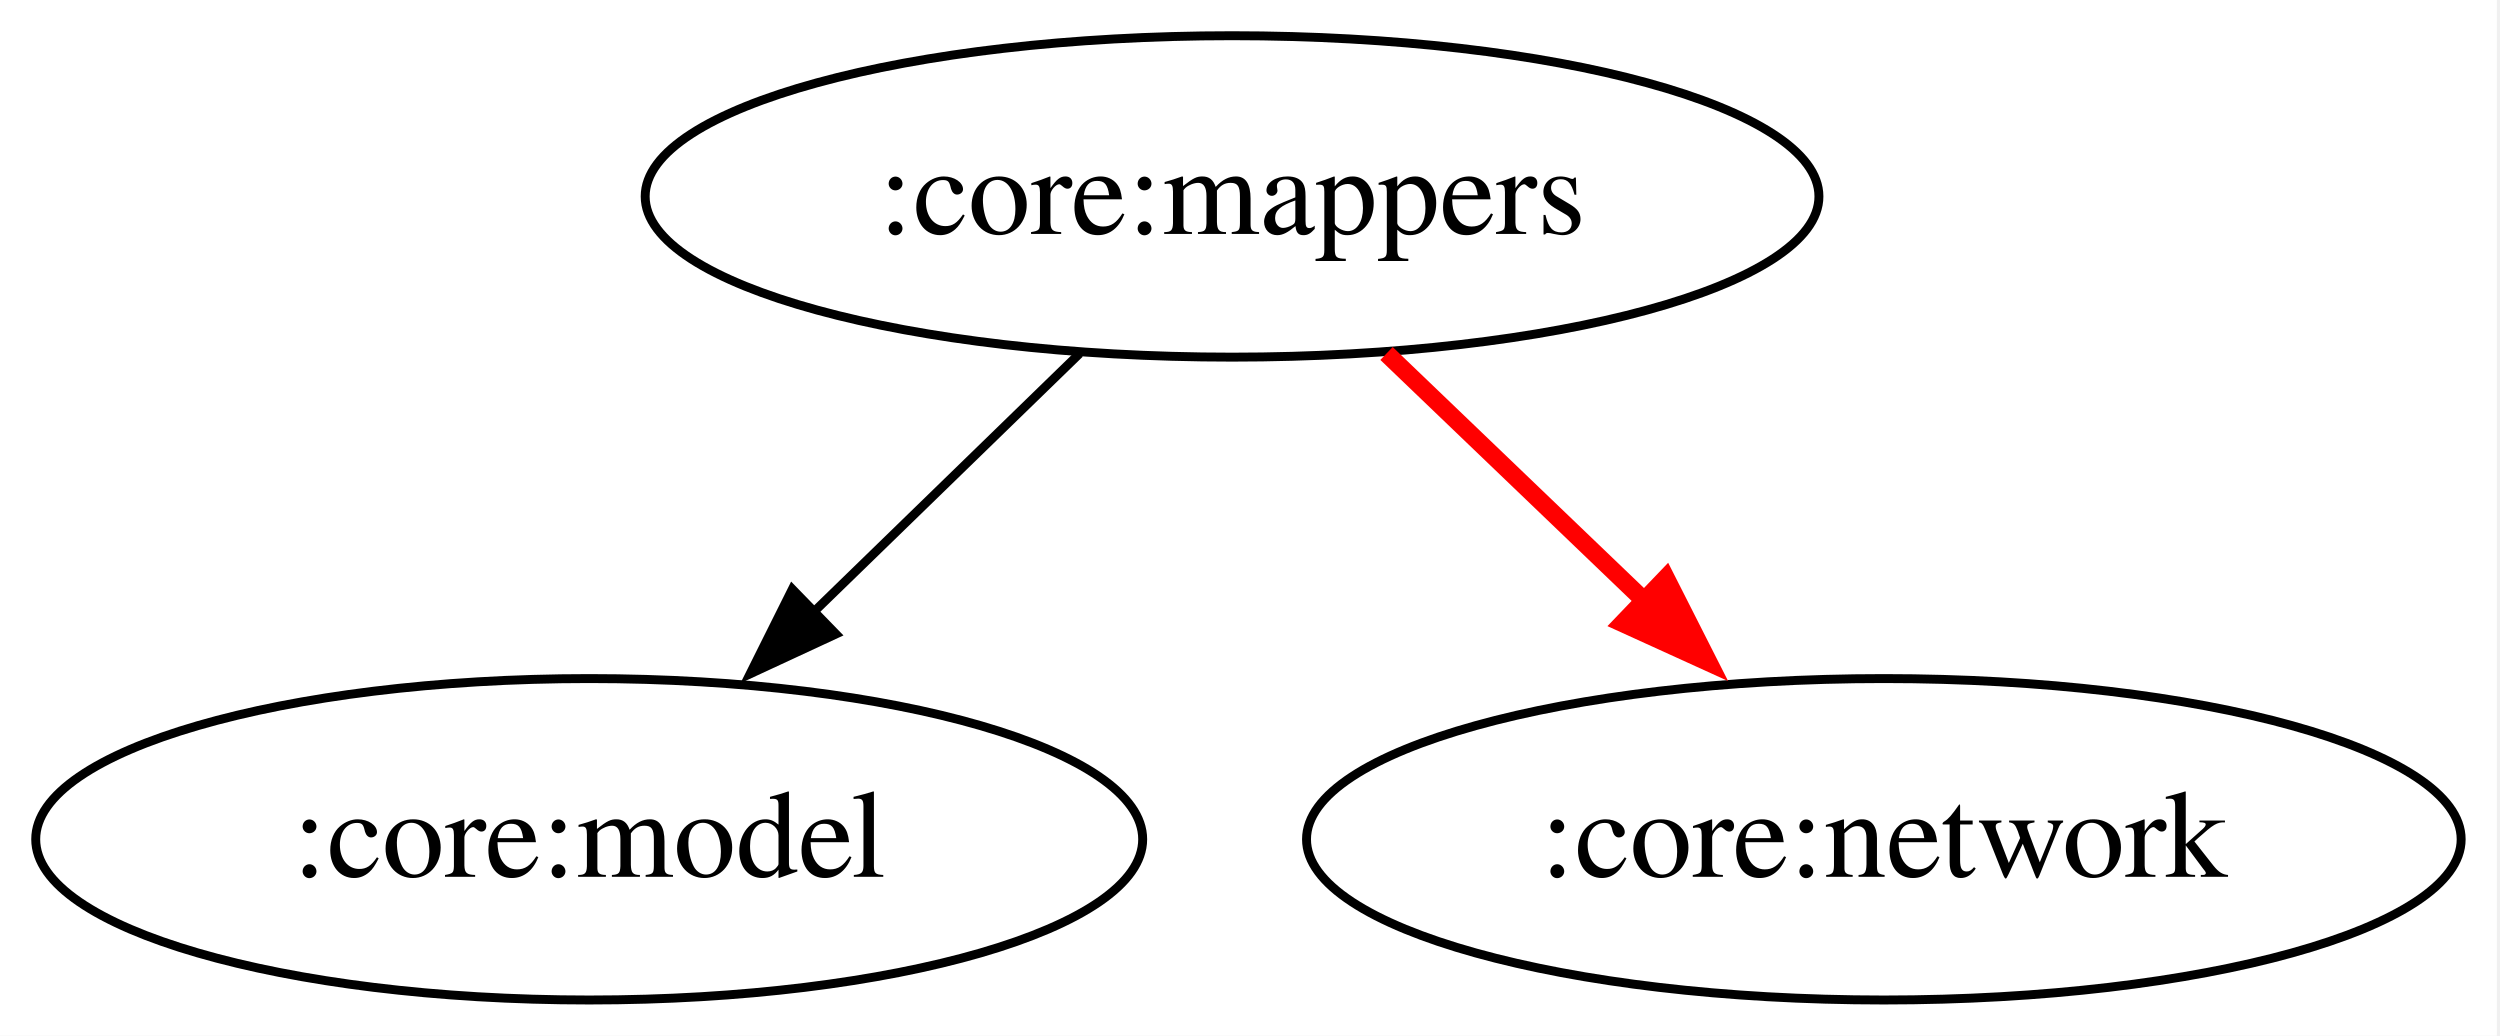
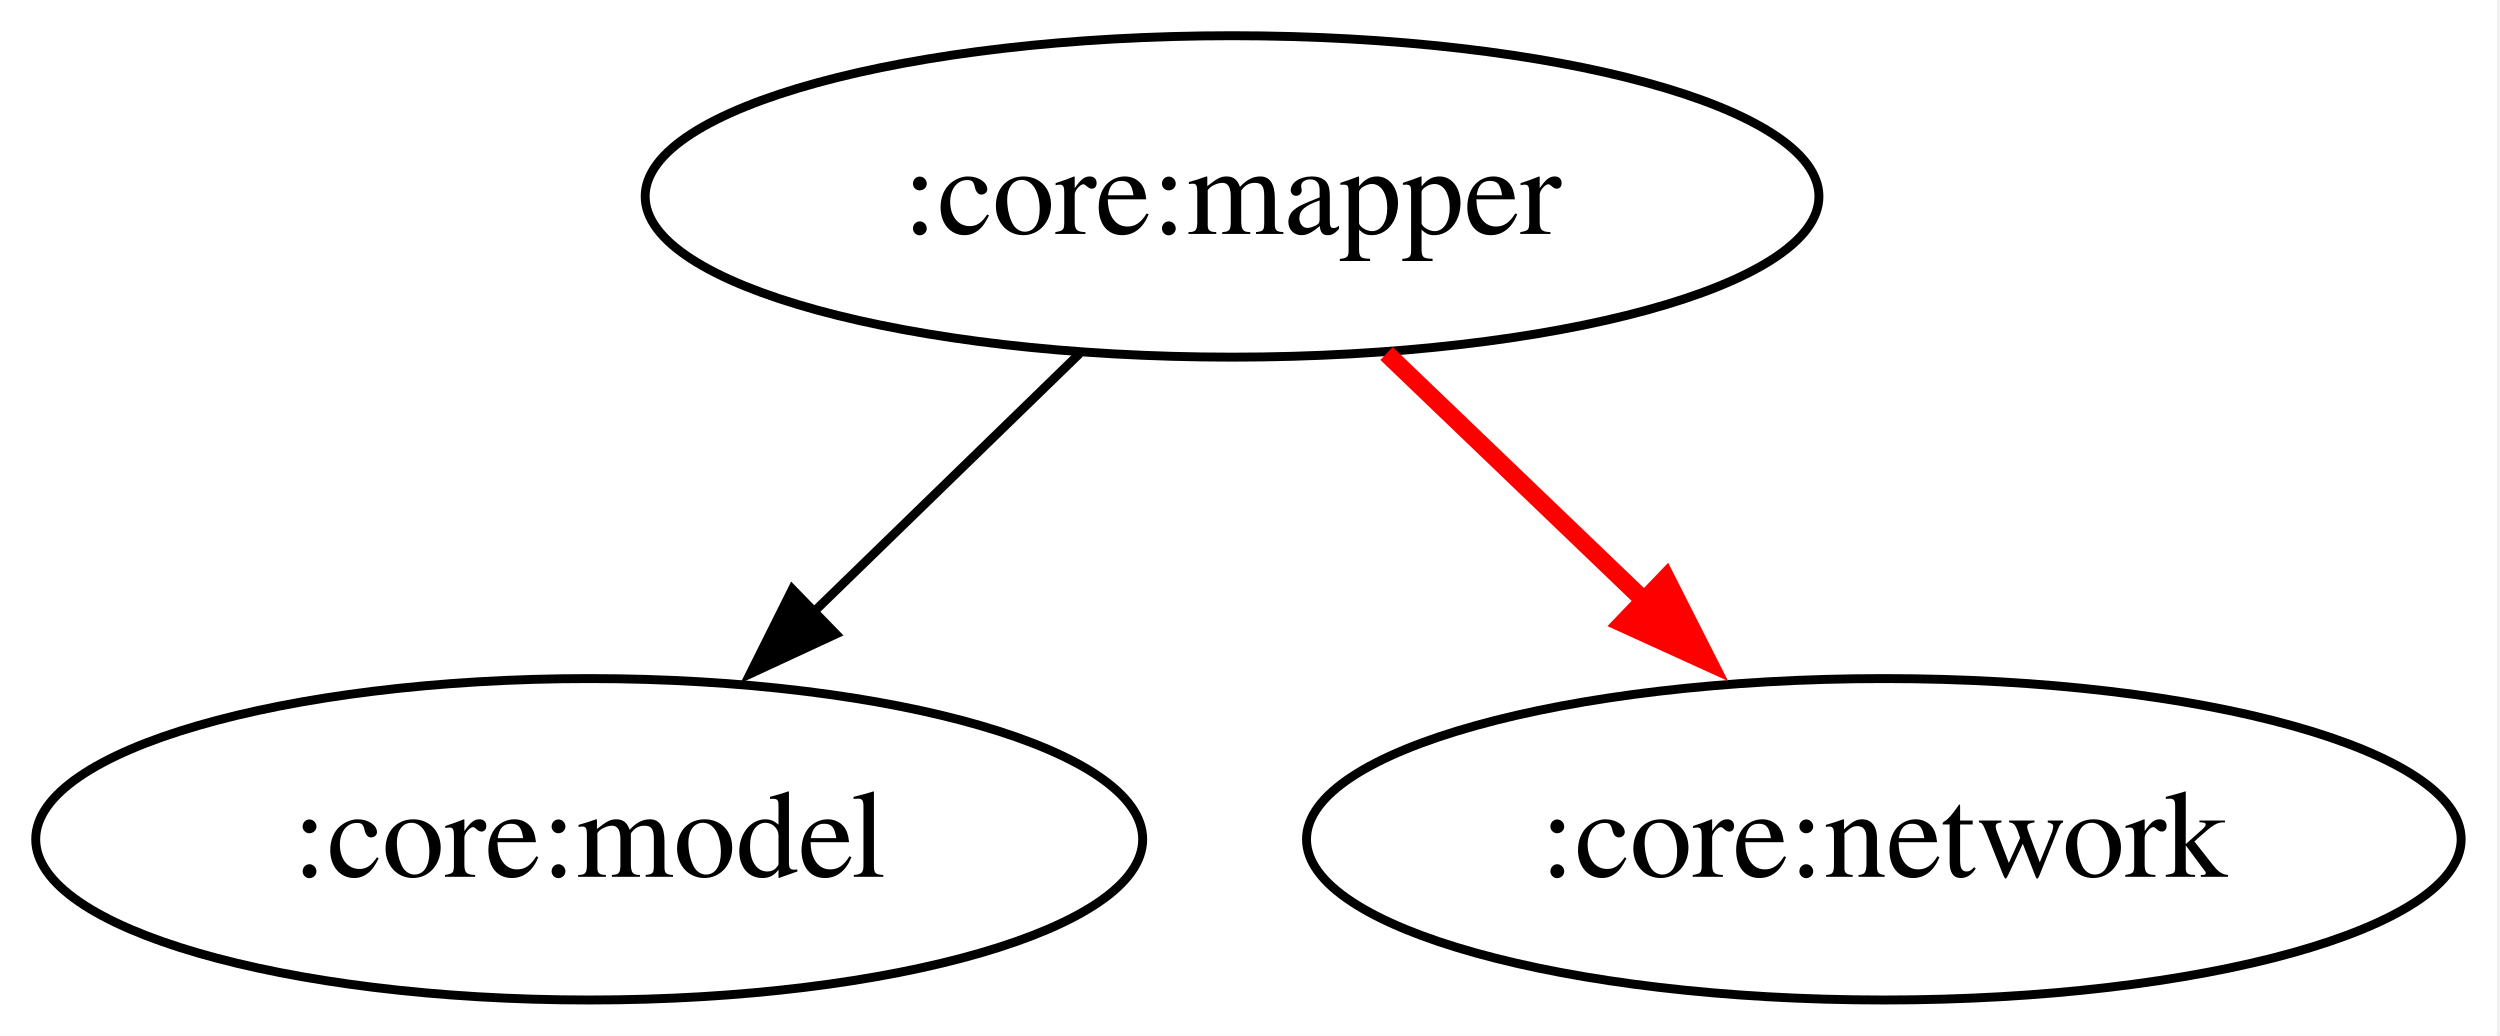
<svg xmlns="http://www.w3.org/2000/svg" width="280pt" height="116pt" viewBox="0.00 0.00 280.00 116.00">
  <g id="graph0" class="graph" transform="scale(1 1) rotate(0) translate(4 112)">
    <polygon fill="white" stroke="none" points="-4,4 -4,-112 275.65,-112 275.65,4 -4,4" />
    <g id="node1" class="node">
      <ellipse fill="none" stroke="black" cx="133.99" cy="-90" rx="65.73" ry="18" />
-       <text xml:space="preserve" text-anchor="middle" x="133.99" y="-85.8" font-family="Times,serif" font-size="14.00">:core:mappers</text>
+       <text xml:space="preserve" text-anchor="middle" x="133.99" y="-85.8" font-family="Times,serif" font-size="14.00">:core:mapper</text>
    </g>
    <g id="node2" class="node">
      <ellipse fill="none" stroke="black" cx="61.99" cy="-18" rx="61.99" ry="18" />
      <text xml:space="preserve" text-anchor="middle" x="61.99" y="-13.8" font-family="Times,serif" font-size="14.00">:core:model</text>
    </g>
    <g id="edge1" class="edge">
      <path fill="none" stroke="black" d="M116.92,-72.41C107.96,-63.69 96.8,-52.85 86.88,-43.21" />
      <polygon fill="black" stroke="black" points="89.62,-40.99 80.01,-36.53 84.74,-46.01 89.62,-40.99" />
    </g>
    <g id="node3" class="node">
      <ellipse fill="none" stroke="black" cx="206.99" cy="-18" rx="64.66" ry="18" />
      <text xml:space="preserve" text-anchor="middle" x="206.99" y="-13.8" font-family="Times,serif" font-size="14.00">:core:network</text>
    </g>
    <g id="edge2" class="edge">
      <path fill="none" stroke="red" stroke-width="2" d="M151.29,-72.41C160.31,-63.76 171.53,-53 181.52,-43.42" />
      <polygon fill="red" stroke="red" stroke-width="2" points="182.58,-47.26 187.37,-37.81 177.73,-42.2 182.58,-47.26" />
    </g>
  </g>
</svg>
